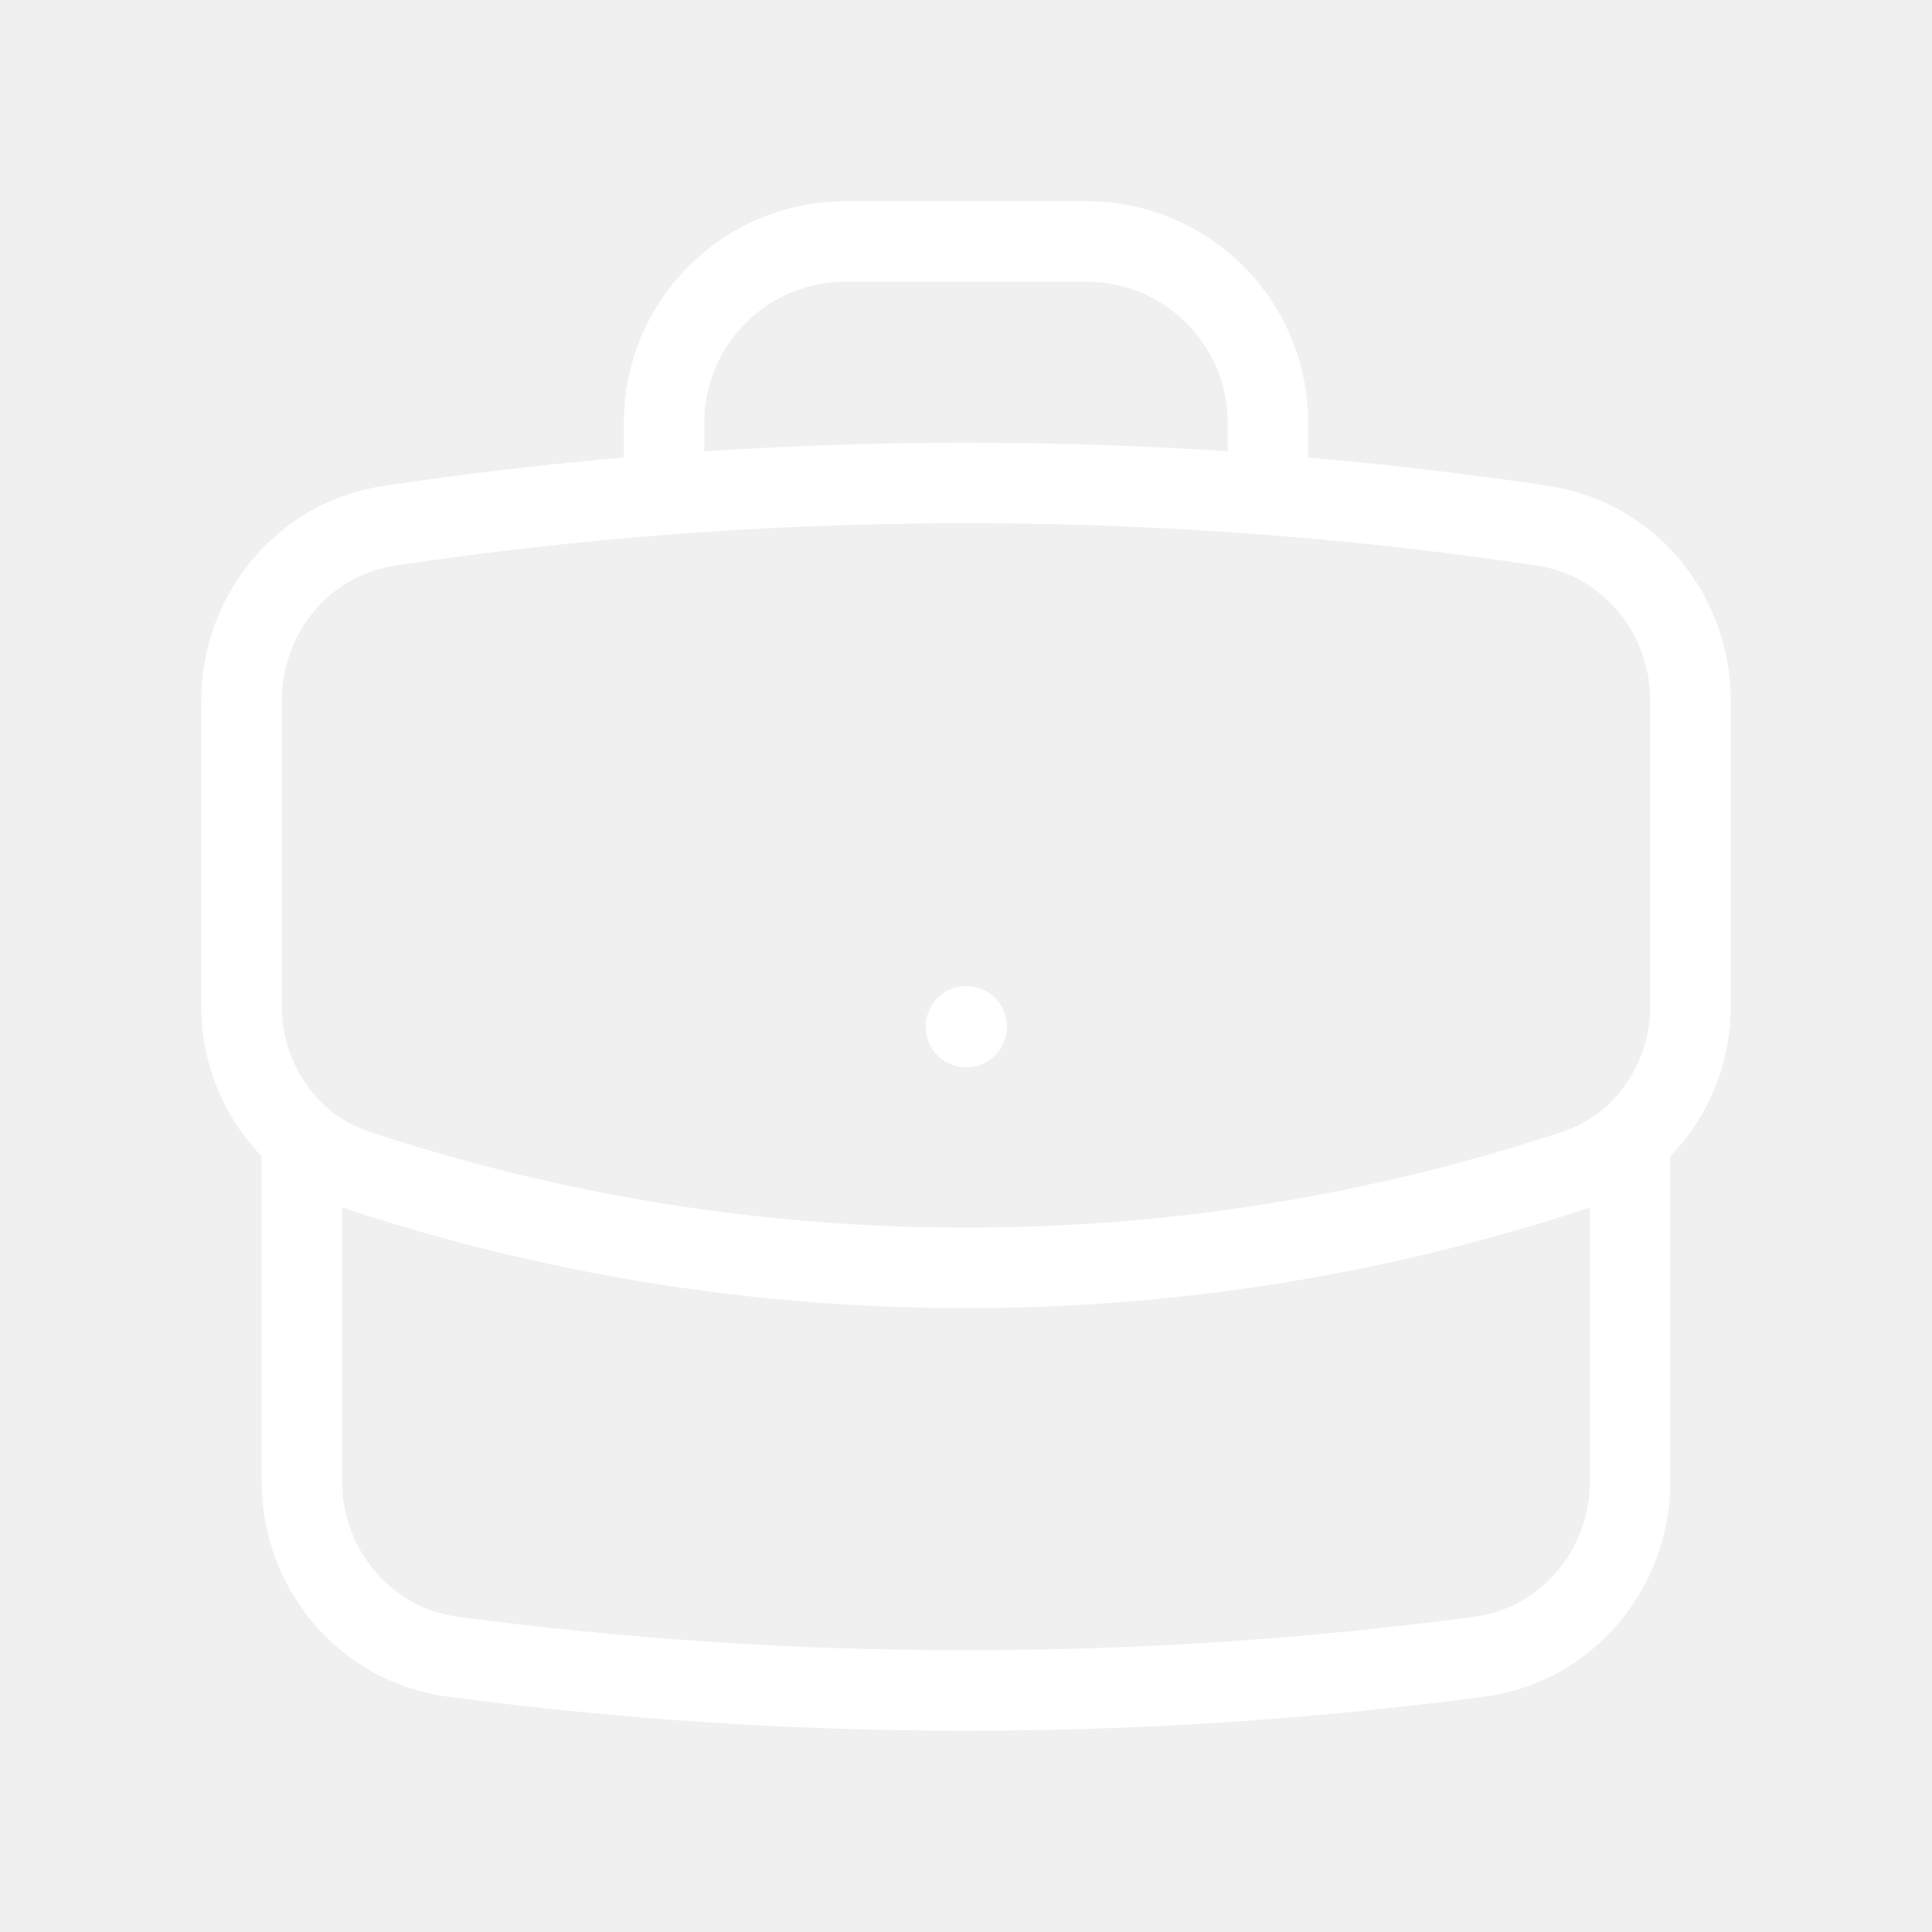
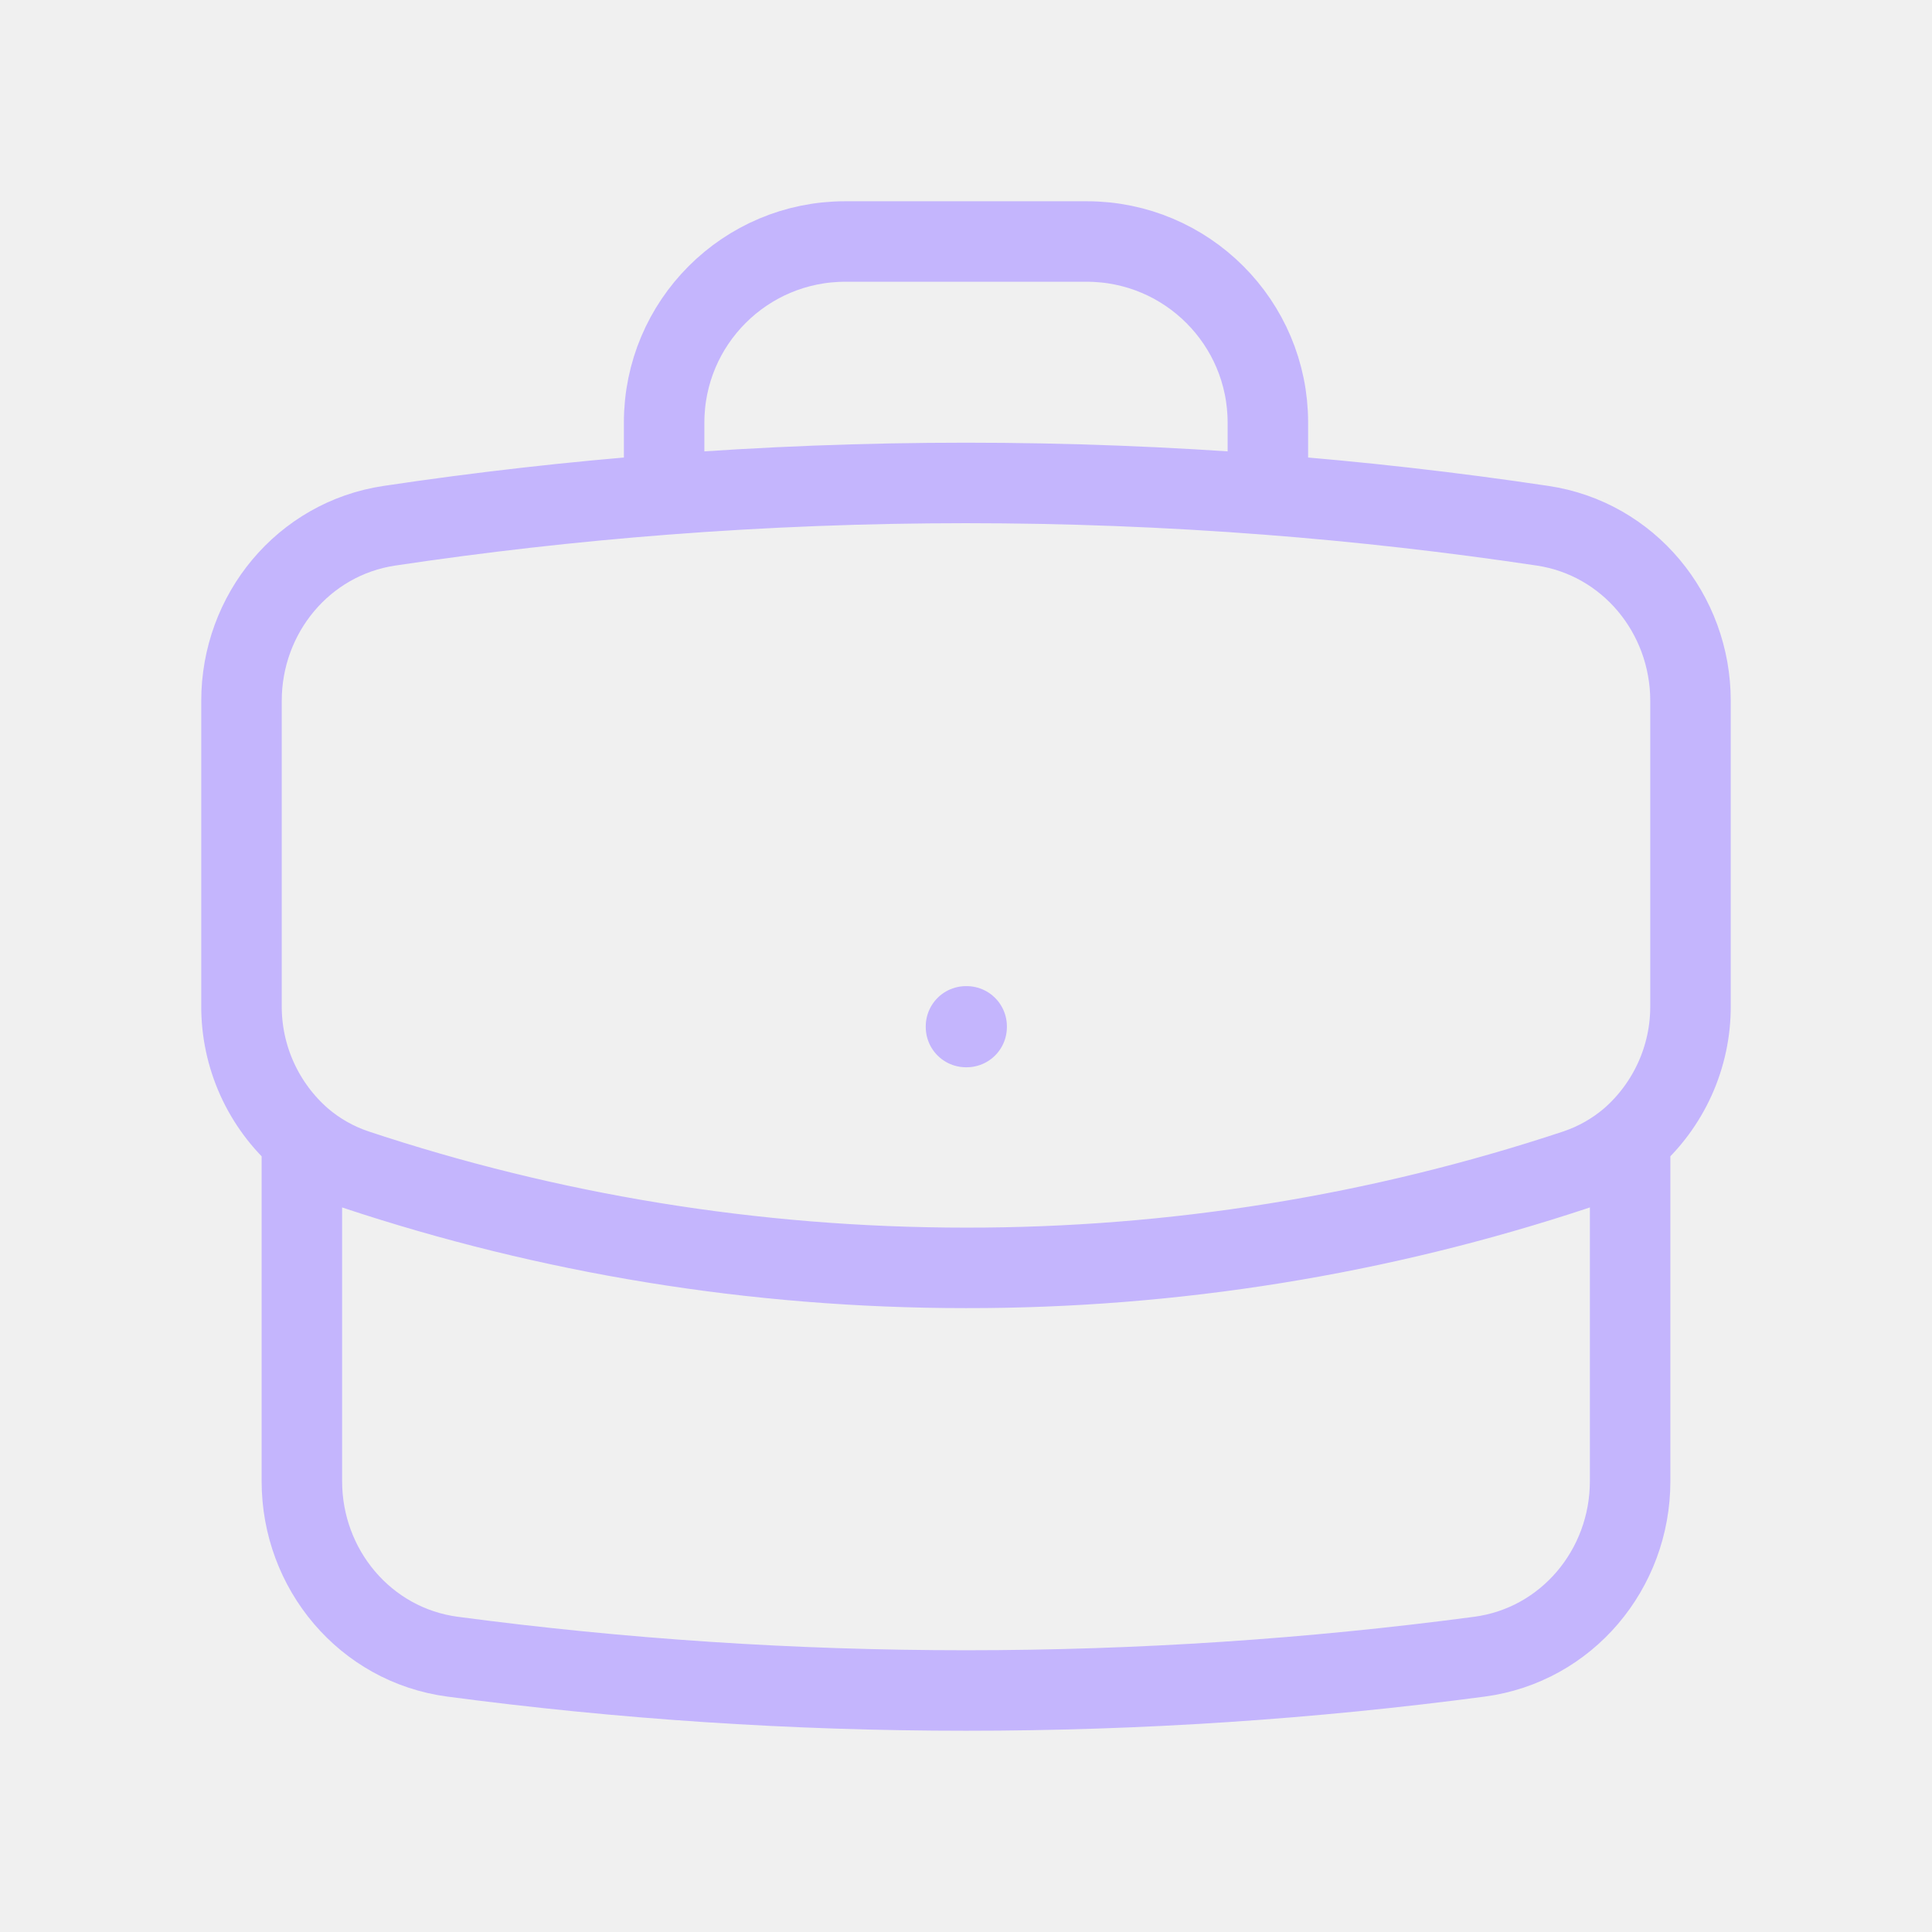
- <svg xmlns="http://www.w3.org/2000/svg" fill="none" viewBox="0 0 24 24" stroke-width="1" stroke="white" class="w-6 h-6">
+ <svg xmlns="http://www.w3.org/2000/svg" fill="none" viewBox="0 0 24 24" stroke-width="1" stroke="#C4B5FD" class="w-6 h-6">
  <path stroke-linecap="round" stroke-linejoin="round" d="M20.25 14.15v4.25c0 1.094-.787 2.036-1.872 2.18-2.087.277-4.216.42-6.378.42s-4.291-.143-6.378-.42c-1.085-.144-1.872-1.086-1.872-2.18v-4.25m16.5 0a2.18 2.18 0 00.75-1.661V8.706c0-1.081-.768-2.015-1.837-2.175a48.114 48.114 0 00-3.413-.387m4.5 8.006c-.194.165-.42.295-.673.38A23.978 23.978 0 0112 15.75c-2.648 0-5.195-.429-7.577-1.22a2.016 2.016 0 01-.673-.38m0 0A2.18 2.18 0 013 12.489V8.706c0-1.081.768-2.015 1.837-2.175a48.111 48.111 0 013.413-.387m7.5 0V5.25A2.25 2.25 0 0013.5 3h-3a2.25 2.25 0 00-2.25 2.25v.894m7.5 0a48.667 48.667 0 00-7.5 0M12 12.75h.008v.008H12v-.008z" />
</svg>
